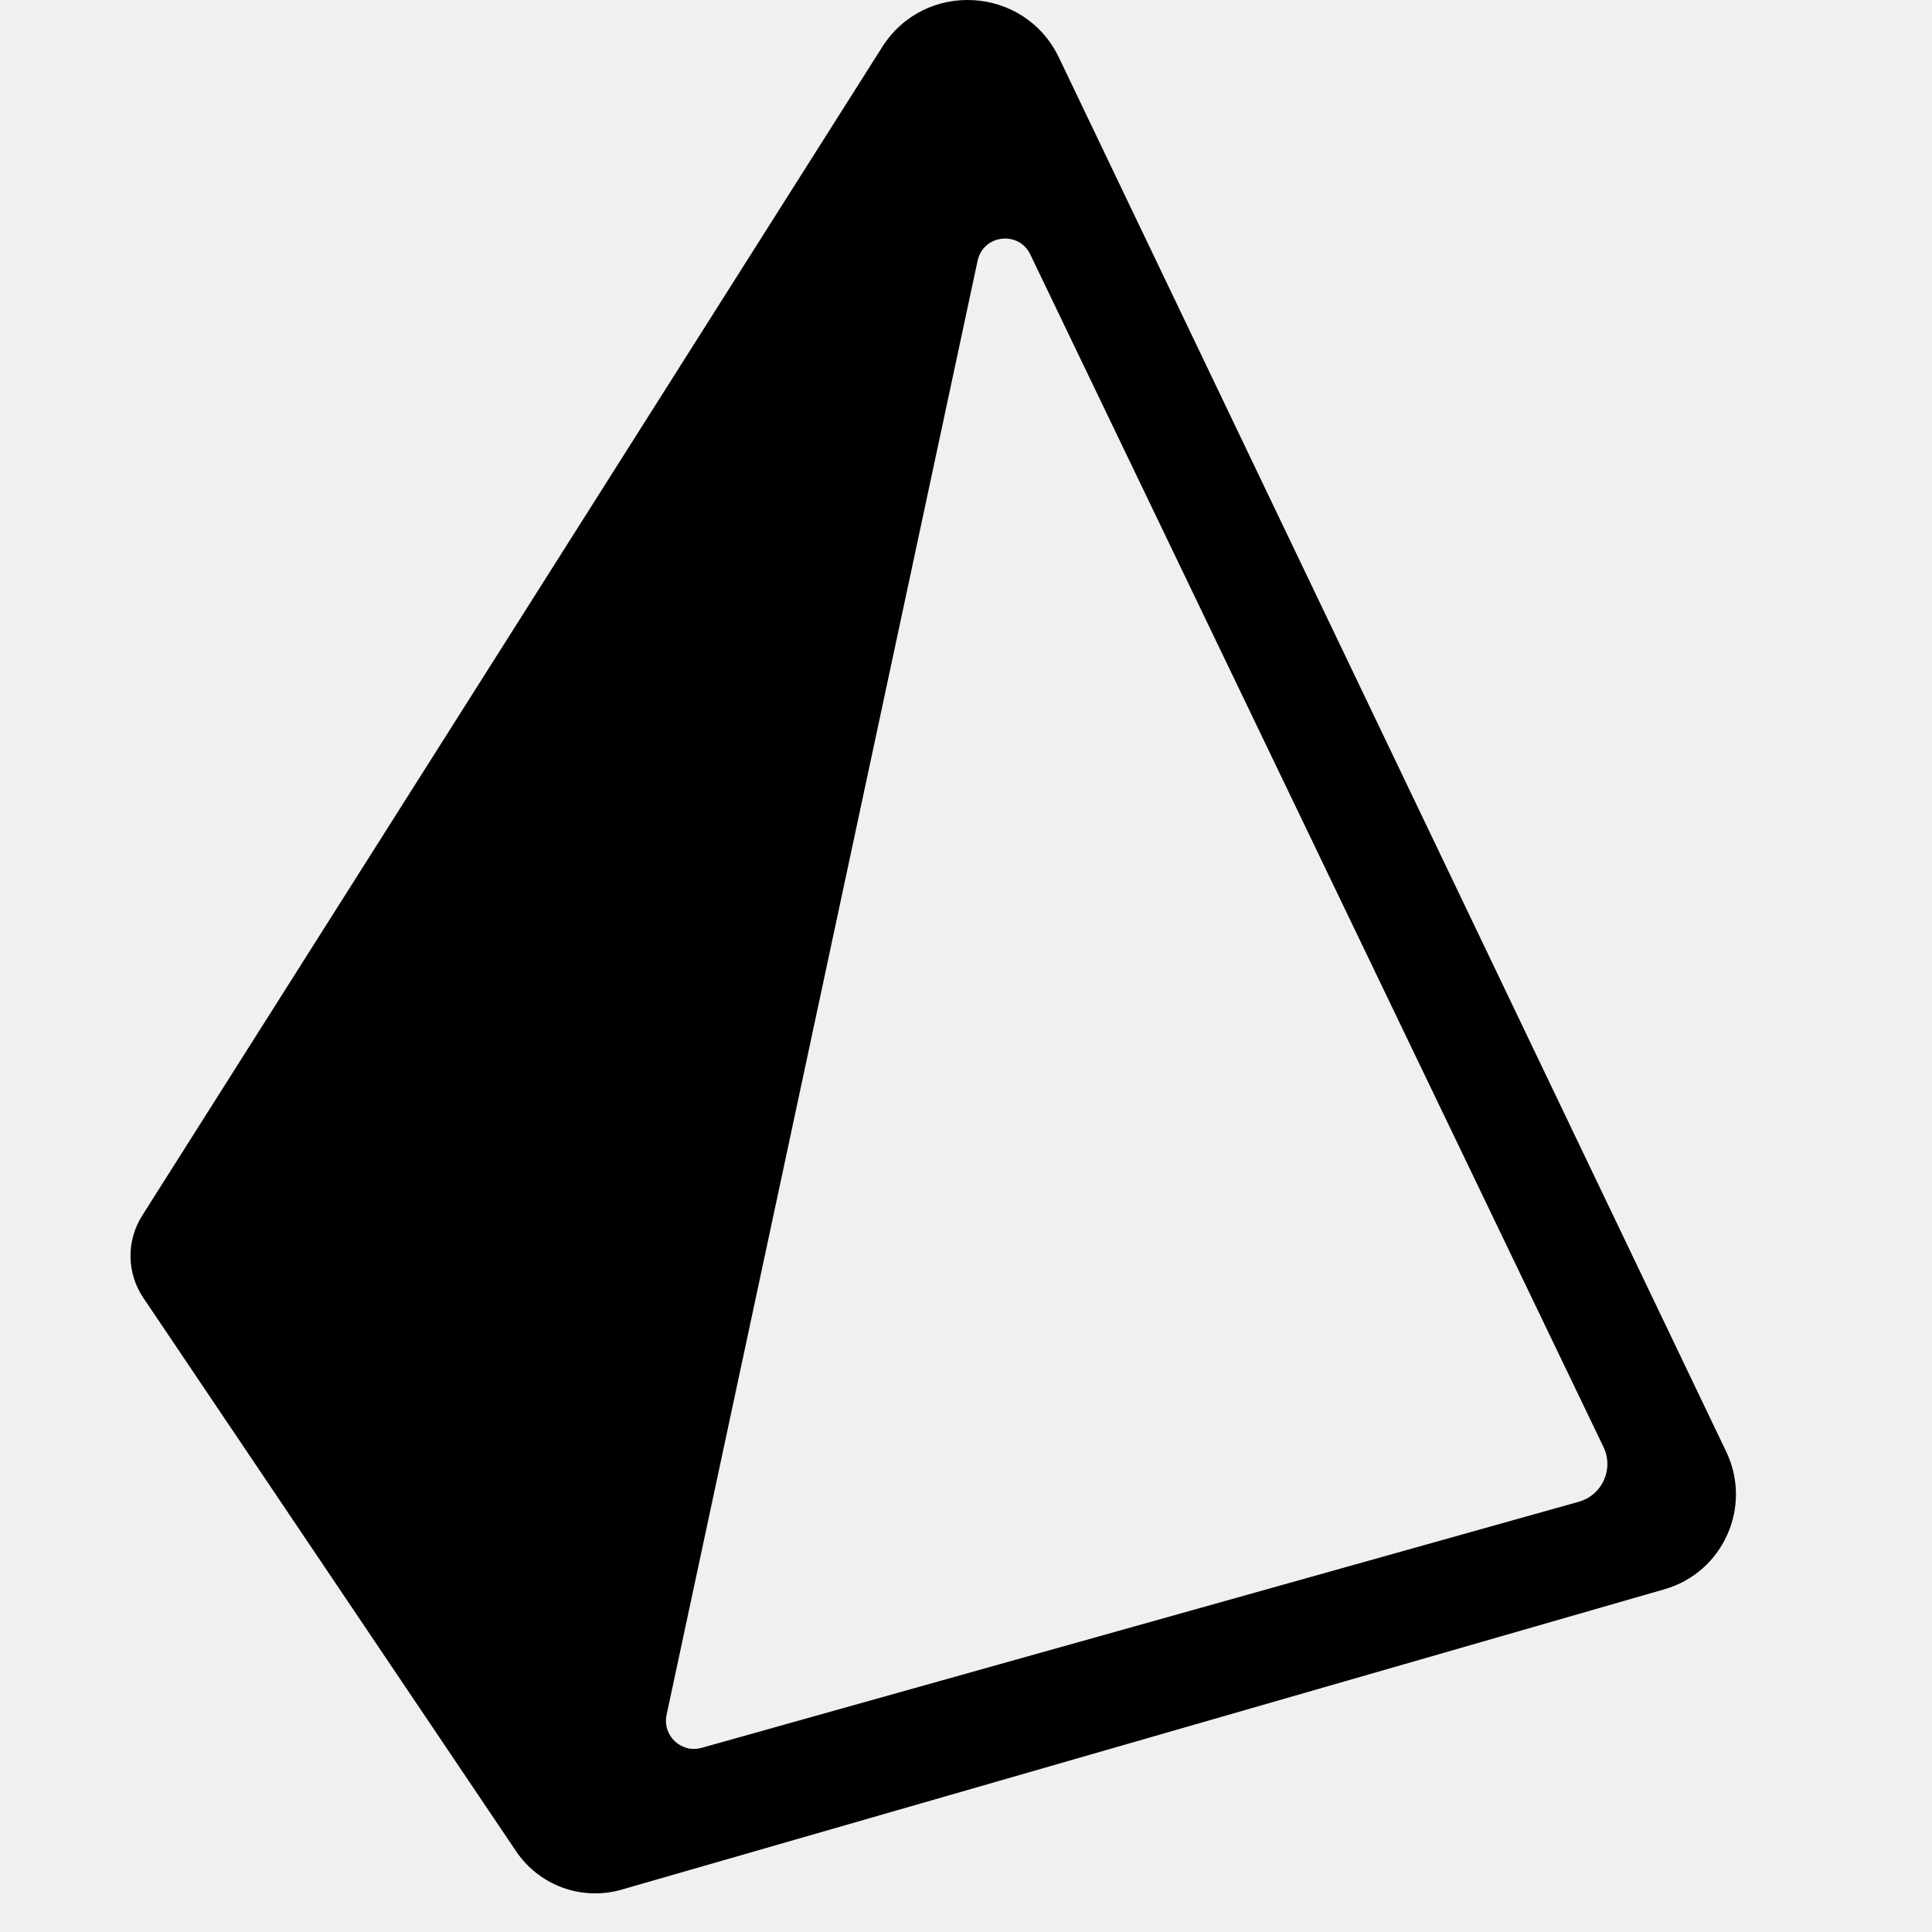
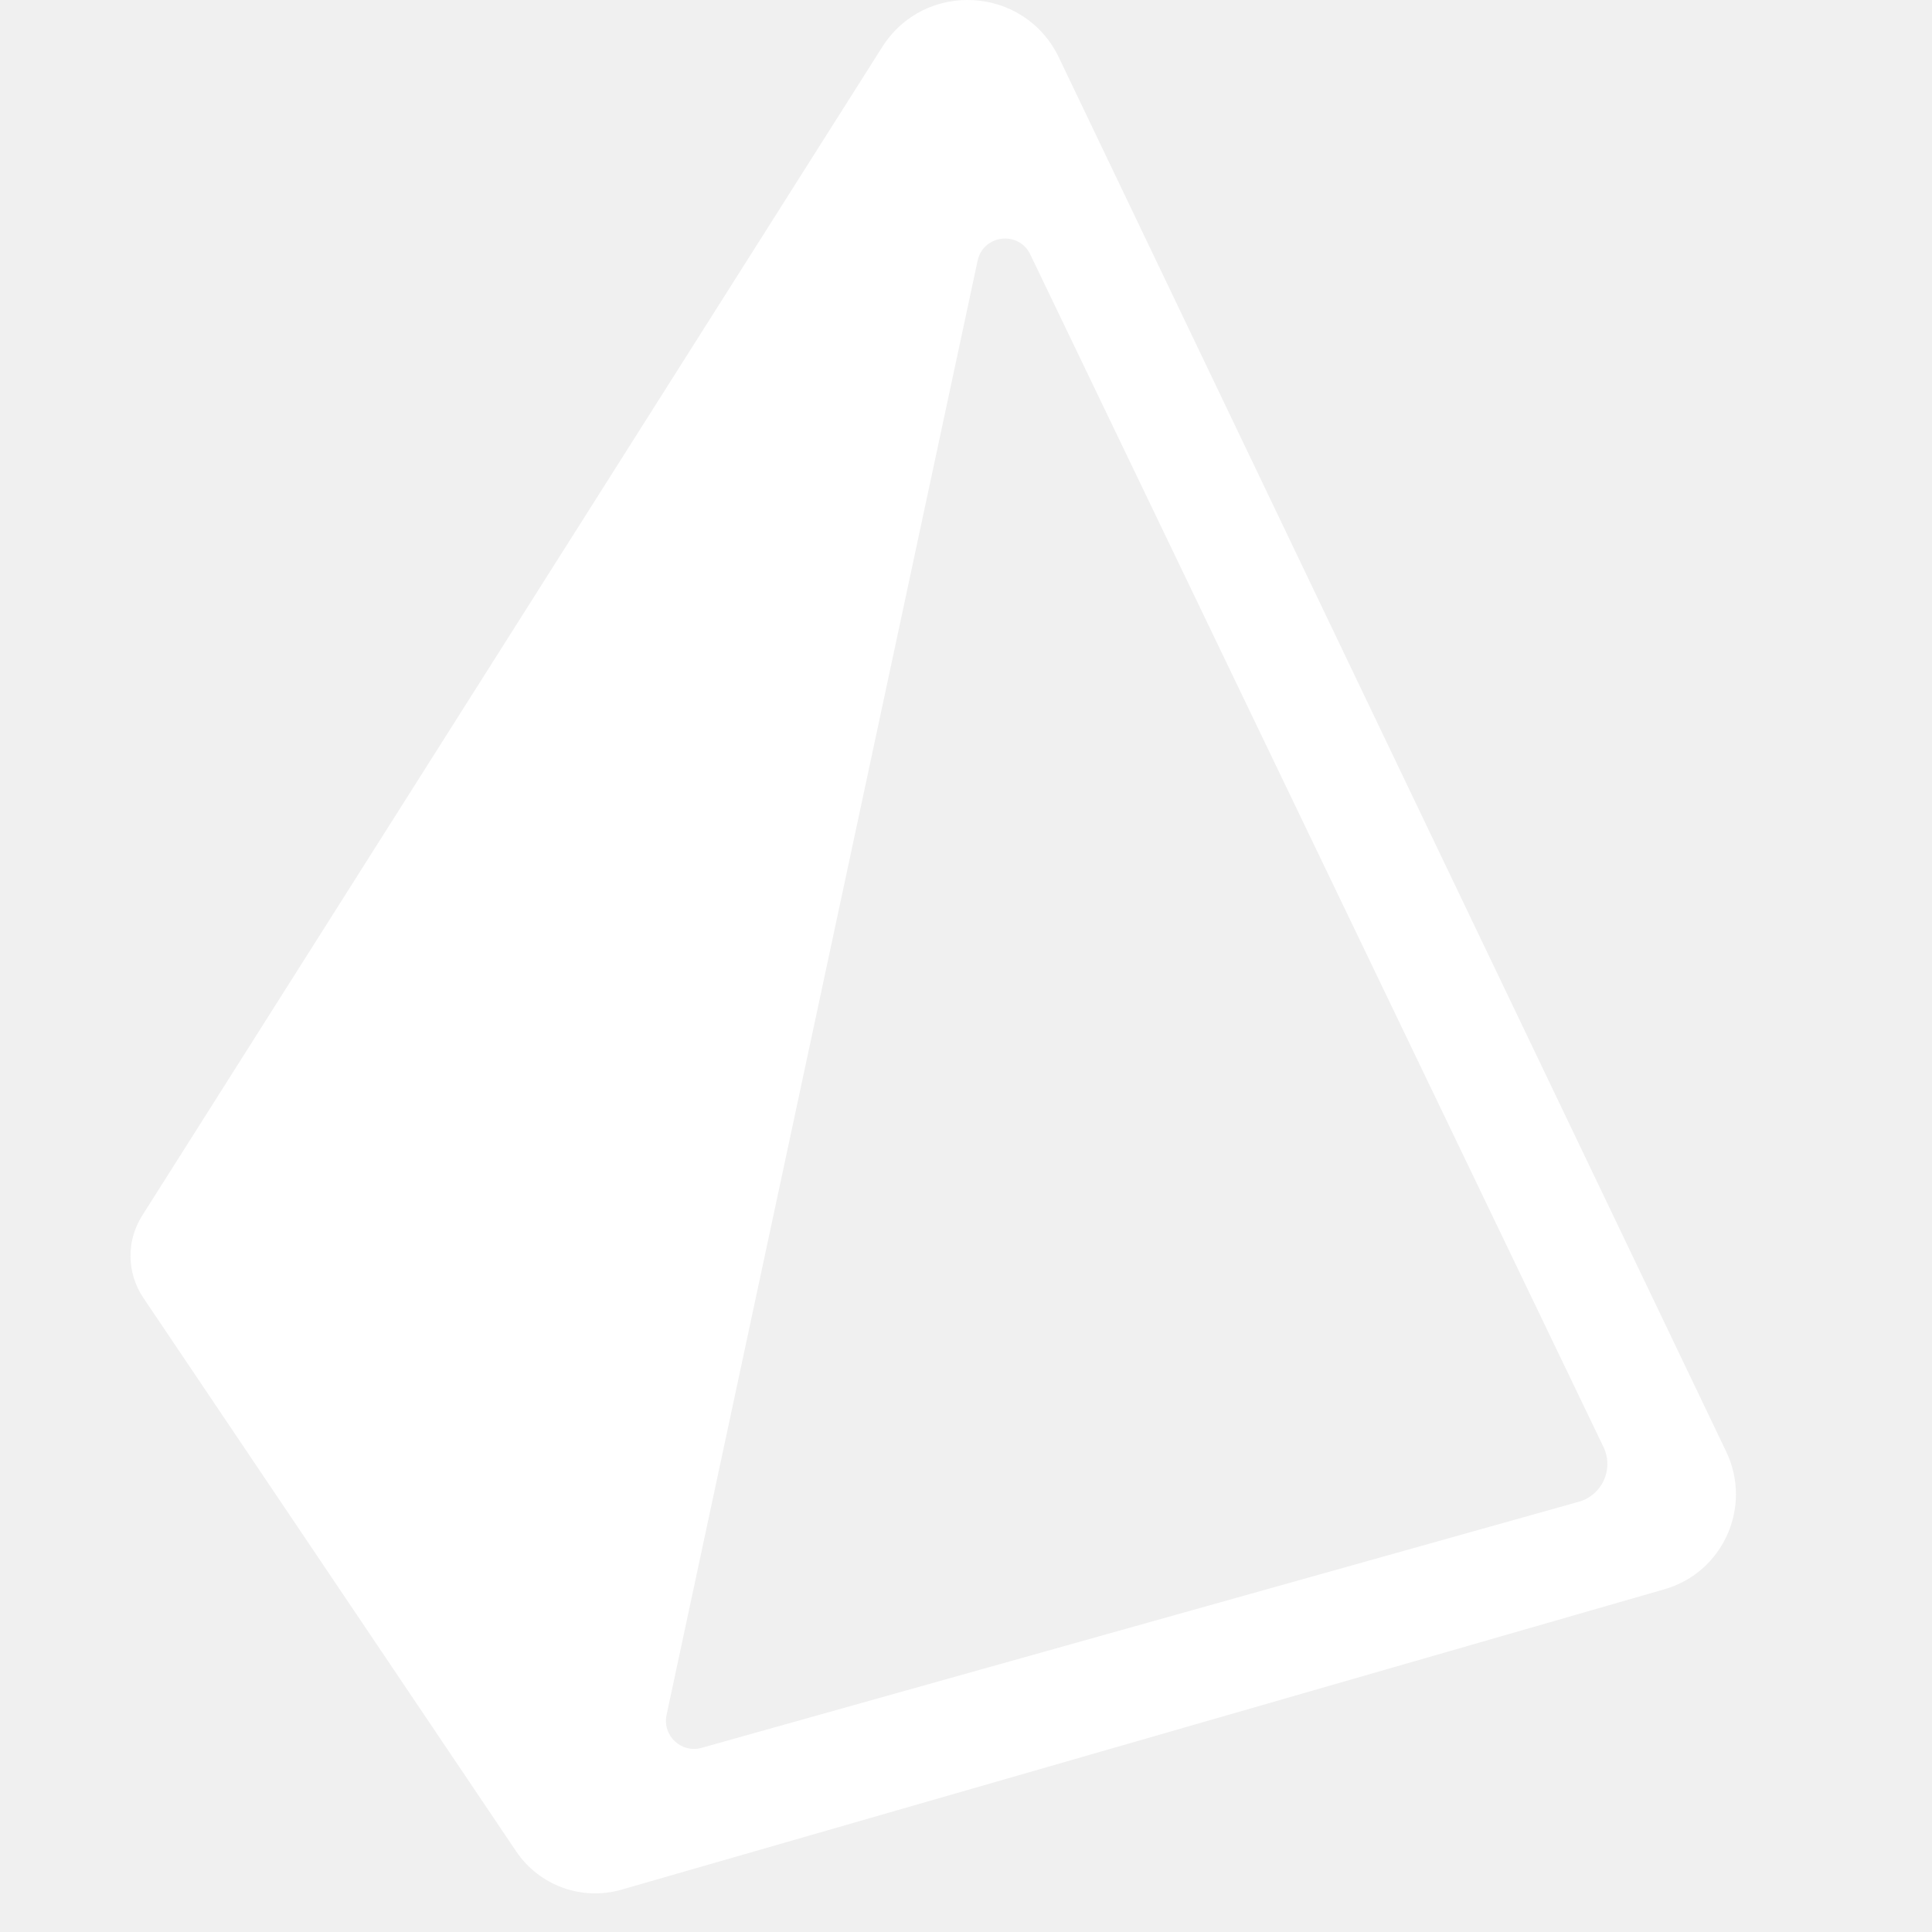
<svg xmlns="http://www.w3.org/2000/svg" viewBox="0 0 50 50" width="50px" height="50px">
-   <path d="M44.674,37.568L27.405,1.49c-0.89-1.859-3.473-2.012-4.575-0.271L3.679,31.461c-0.413,0.652-0.401,1.486,0.03,2.126 l9.647,14.323c0.599,0.889,1.7,1.29,2.729,0.994l26.994-7.775C44.596,40.692,45.357,38.994,44.674,37.568z M40.86,38.865 l-22.703,6.369c-0.526,0.148-1.02-0.318-0.906-0.853L25.3,6.749c0.145-0.678,1.064-0.788,1.364-0.163l14.843,30.881 C41.766,38.033,41.459,38.697,40.86,38.865z" />
+   <path fill="#FFFFFF" d="M44.674,37.568L27.405,1.49c-0.89-1.859-3.473-2.012-4.575-0.271L3.679,31.461c-0.413,0.652-0.401,1.486,0.03,2.126 l9.647,14.323c0.599,0.889,1.7,1.29,2.729,0.994l26.994-7.775C44.596,40.692,45.357,38.994,44.674,37.568z M40.86,38.865 l-22.703,6.369c-0.526,0.148-1.02-0.318-0.906-0.853L25.3,6.749c0.145-0.678,1.064-0.788,1.364-0.163l14.843,30.881 C41.766,38.033,41.459,38.697,40.86,38.865z" />
</svg>
